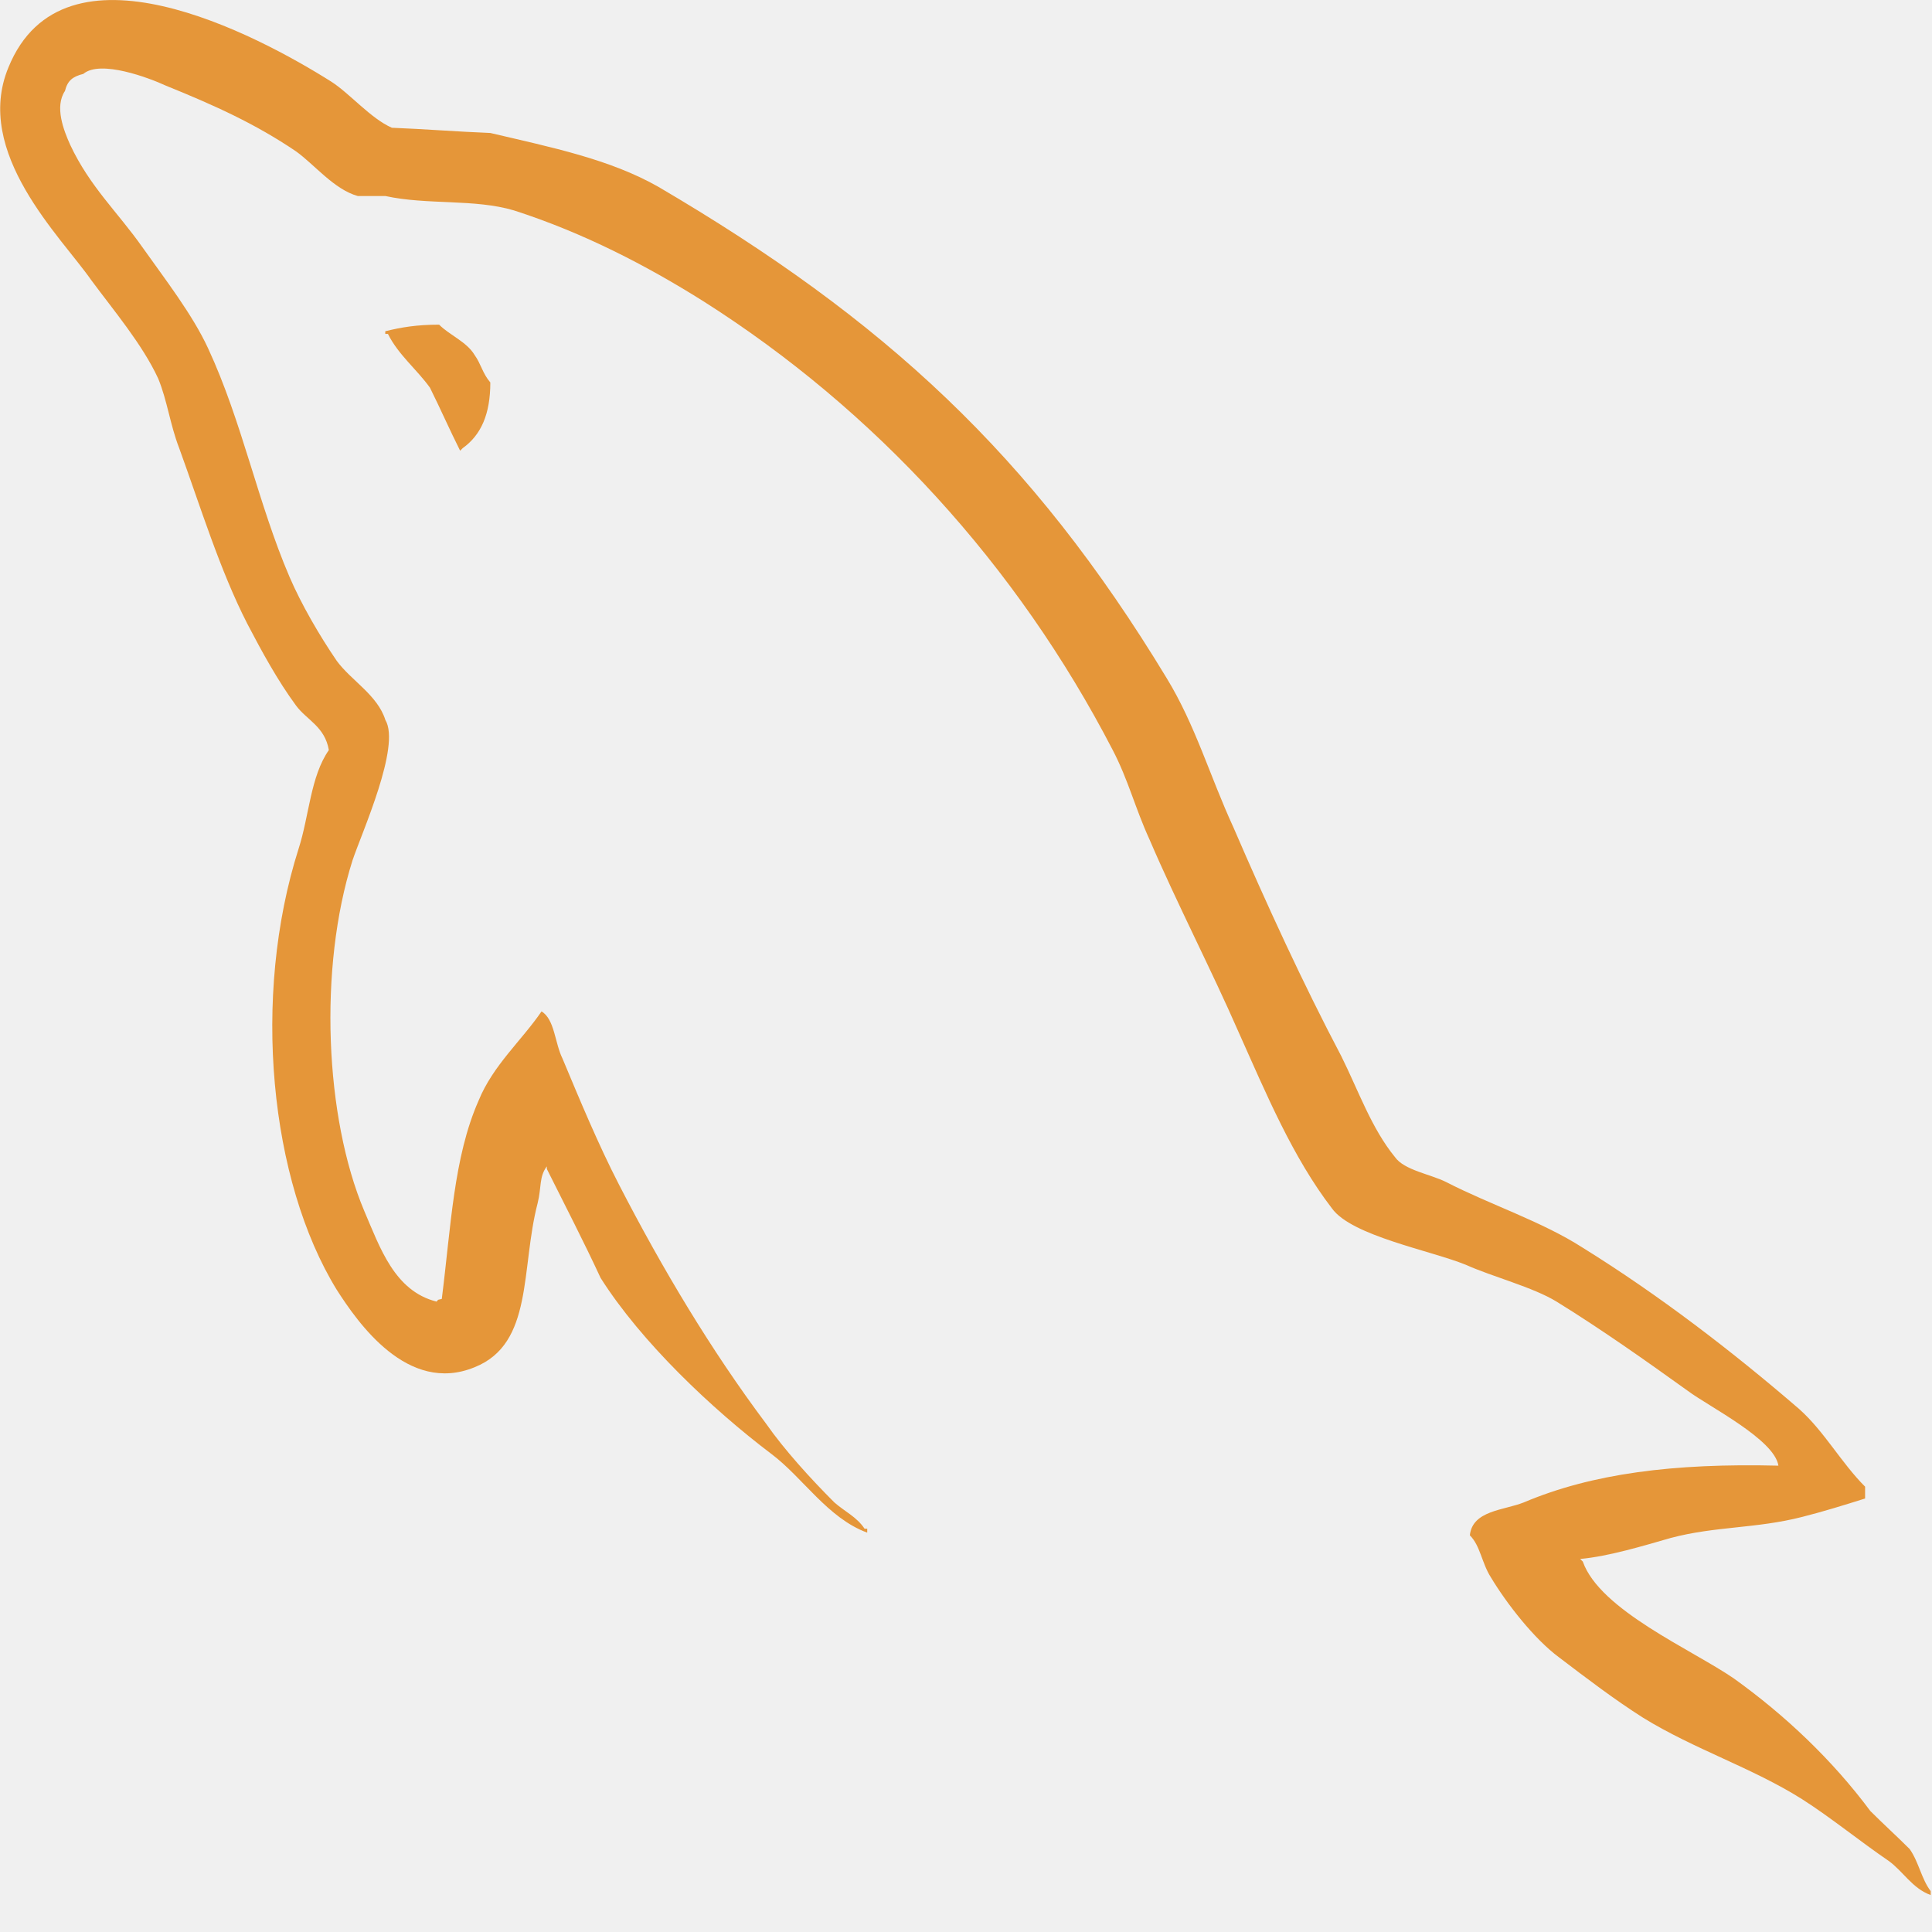
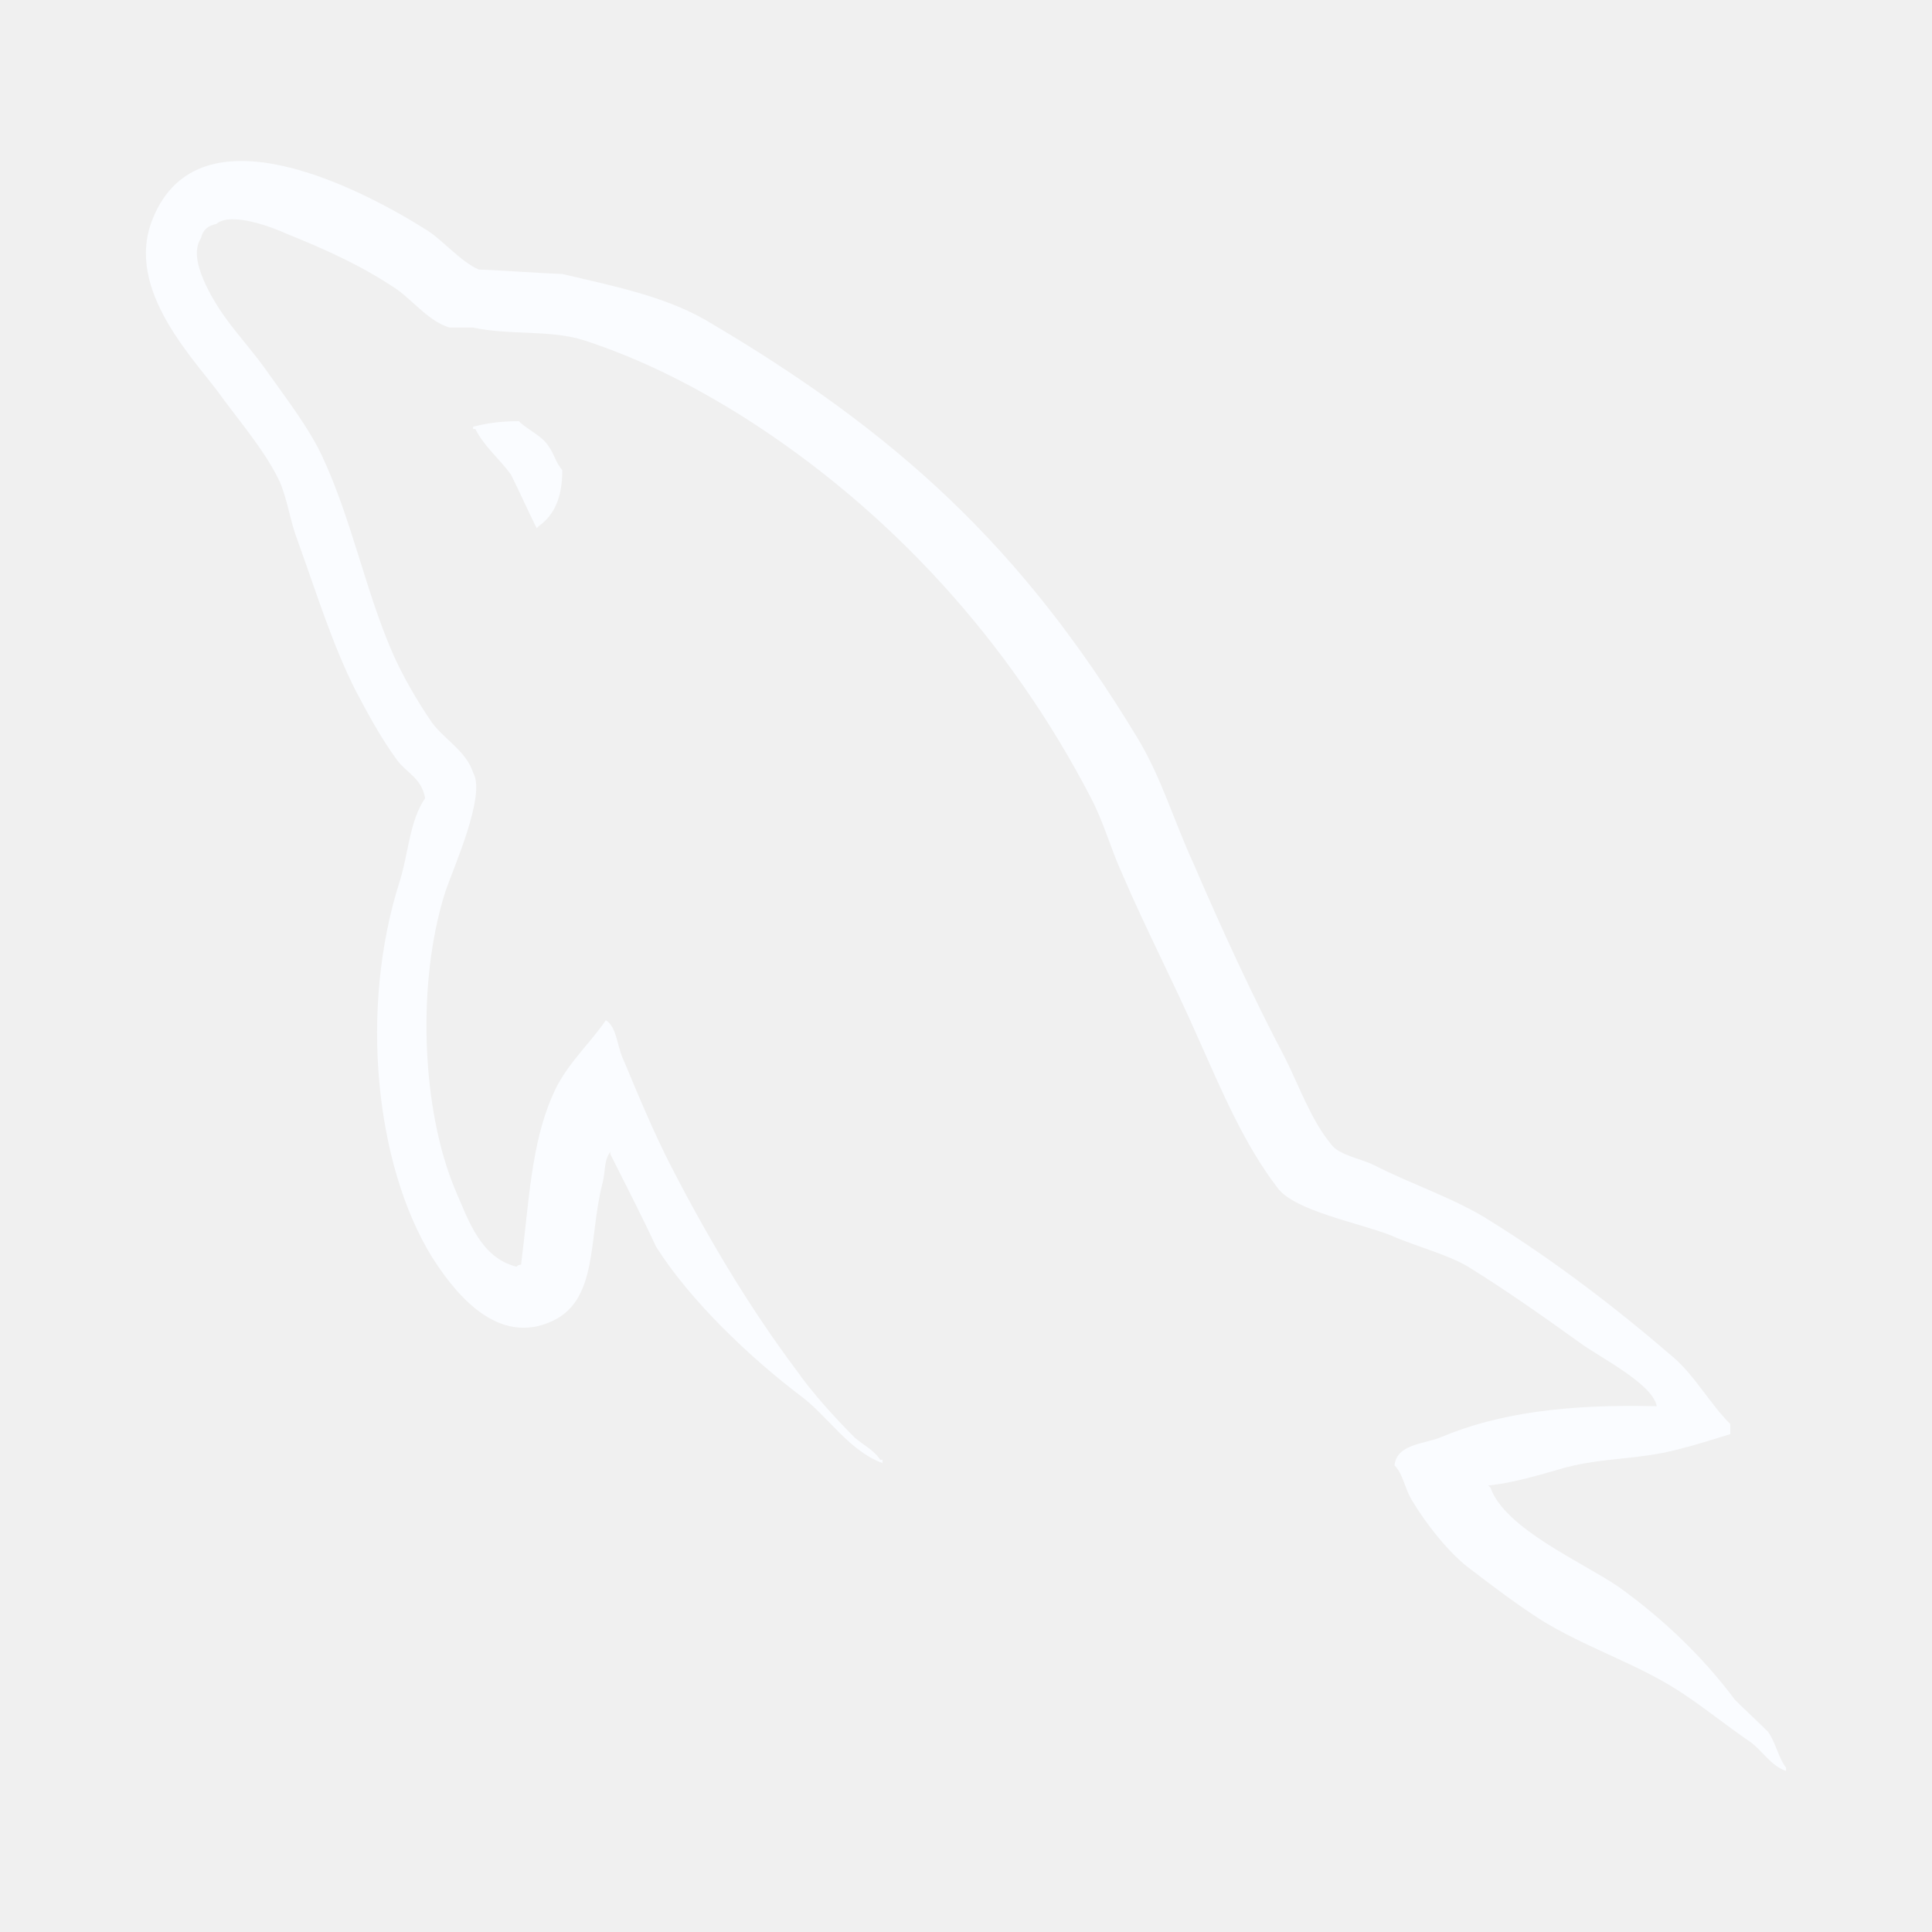
- <svg xmlns="http://www.w3.org/2000/svg" width="100%" height="100%" viewBox="0 0 24 24" fill="none">
-   <g clip-path="url(#clip0_817_123574)">
-     <path d="M22.092 18.207C20.787 18.175 19.776 18.305 18.928 18.664C18.683 18.762 18.292 18.762 18.259 19.072C18.39 19.203 18.406 19.415 18.52 19.594C18.716 19.92 19.058 20.36 19.368 20.589C19.711 20.85 20.053 21.111 20.412 21.339C21.048 21.731 21.766 21.959 22.386 22.35C22.745 22.579 23.103 22.872 23.462 23.117C23.642 23.247 23.756 23.459 23.984 23.541V23.492C23.87 23.345 23.837 23.133 23.723 22.97C23.56 22.807 23.397 22.66 23.234 22.497C22.761 21.861 22.174 21.306 21.538 20.85C21.016 20.491 19.874 20.002 19.662 19.398C19.662 19.398 19.645 19.382 19.629 19.366C19.988 19.333 20.412 19.203 20.755 19.105C21.309 18.958 21.815 18.99 22.386 18.844C22.647 18.778 22.908 18.697 23.169 18.615V18.468C22.875 18.175 22.663 17.783 22.353 17.506C21.521 16.788 20.608 16.087 19.662 15.5C19.156 15.174 18.504 14.962 17.965 14.684C17.77 14.586 17.444 14.537 17.329 14.374C17.036 14.016 16.873 13.543 16.661 13.118C16.188 12.221 15.731 11.226 15.323 10.28C15.03 9.644 14.85 9.008 14.491 8.421C12.811 5.648 10.985 3.968 8.179 2.321C7.576 1.978 6.858 1.832 6.091 1.652C5.684 1.636 5.276 1.603 4.868 1.587C4.607 1.473 4.346 1.163 4.118 1.016C3.188 0.429 0.79 -0.843 0.105 0.837C-0.335 1.897 0.758 2.941 1.133 3.479C1.41 3.854 1.769 4.278 1.965 4.702C2.079 4.979 2.112 5.273 2.226 5.567C2.487 6.284 2.731 7.084 3.074 7.752C3.253 8.095 3.449 8.454 3.677 8.764C3.808 8.943 4.036 9.025 4.085 9.318C3.857 9.644 3.841 10.134 3.71 10.541C3.123 12.384 3.351 14.668 4.183 16.022C4.444 16.429 5.064 17.327 5.896 16.984C6.63 16.691 6.466 15.761 6.679 14.945C6.728 14.749 6.695 14.619 6.793 14.489C6.793 14.505 6.793 14.521 6.793 14.521C7.021 14.978 7.249 15.418 7.461 15.875C7.967 16.674 8.848 17.506 9.582 18.061C9.973 18.354 10.283 18.86 10.773 19.039V18.99H10.74C10.642 18.843 10.495 18.778 10.365 18.664C10.071 18.37 9.745 18.012 9.517 17.686C8.832 16.772 8.228 15.761 7.69 14.717C7.429 14.211 7.2 13.657 6.988 13.151C6.891 12.955 6.891 12.662 6.727 12.564C6.483 12.923 6.124 13.233 5.945 13.673C5.635 14.374 5.602 15.239 5.488 16.136C5.423 16.152 5.455 16.136 5.423 16.169C4.901 16.038 4.721 15.5 4.525 15.043C4.036 13.885 3.955 12.026 4.379 10.688C4.493 10.346 4.982 9.269 4.787 8.943C4.689 8.633 4.362 8.454 4.183 8.209C3.971 7.899 3.743 7.508 3.596 7.165C3.204 6.252 3.009 5.24 2.585 4.327C2.389 3.903 2.046 3.463 1.769 3.071C1.459 2.631 1.117 2.321 0.872 1.799C0.791 1.619 0.676 1.326 0.807 1.13C0.839 1 0.904 0.951 1.035 0.918C1.247 0.739 1.851 0.967 2.063 1.065C2.666 1.309 3.172 1.538 3.677 1.88C3.906 2.044 4.15 2.353 4.444 2.435H4.787C5.308 2.549 5.896 2.468 6.385 2.614C7.249 2.892 8.032 3.299 8.734 3.74C10.87 5.094 12.632 7.018 13.823 9.318C14.018 9.693 14.1 10.036 14.279 10.427C14.622 11.226 15.046 12.042 15.388 12.825C15.731 13.591 16.057 14.374 16.546 15.011C16.791 15.353 17.77 15.533 18.21 15.712C18.536 15.859 19.042 15.989 19.336 16.169C19.89 16.511 20.445 16.903 20.967 17.278C21.228 17.473 22.043 17.881 22.092 18.207L22.092 18.207Z" fill="#E59639" />
-     <path d="M5.455 4.033C5.178 4.033 4.982 4.066 4.786 4.115C4.786 4.115 4.786 4.131 4.786 4.148H4.819C4.949 4.409 5.178 4.588 5.341 4.816C5.471 5.077 5.585 5.338 5.716 5.599C5.732 5.583 5.748 5.567 5.748 5.567C5.977 5.403 6.091 5.143 6.091 4.751C5.993 4.637 5.977 4.523 5.895 4.409C5.797 4.245 5.585 4.164 5.455 4.033Z" fill="#E59639" />
-   </g>
-   <defs>
-     <clipPath id="clip0_817_123574">
-       <rect width="24" height="24" fill="white" />
-     </clipPath>
-   </defs>
+ <svg xmlns="http://www.w3.org/2000/svg" width="24" height="24" viewBox="0 0 24 24" fill="none">
+   <path d="M20.58 17.469C19.471 17.441 18.612 17.552 17.891 17.857C17.683 17.94 17.351 17.94 17.323 18.203C17.434 18.314 17.448 18.494 17.545 18.646C17.711 18.924 18.002 19.298 18.266 19.492C18.556 19.714 18.848 19.935 19.152 20.129C19.693 20.462 20.303 20.656 20.829 20.988C21.134 21.182 21.439 21.432 21.744 21.64C21.896 21.75 21.993 21.931 22.187 22V21.958C22.09 21.834 22.062 21.654 21.965 21.515C21.827 21.376 21.688 21.252 21.55 21.113C21.148 20.573 20.649 20.102 20.109 19.714C19.665 19.409 18.695 18.993 18.515 18.48C18.515 18.48 18.501 18.466 18.487 18.453C18.792 18.425 19.152 18.314 19.443 18.231C19.915 18.106 20.344 18.134 20.829 18.009C21.051 17.954 21.273 17.884 21.494 17.815V17.69C21.245 17.441 21.065 17.108 20.801 16.873C20.095 16.263 19.319 15.667 18.515 15.168C18.085 14.891 17.531 14.711 17.074 14.476C16.908 14.392 16.63 14.351 16.533 14.212C16.284 13.907 16.145 13.506 15.965 13.145C15.563 12.383 15.175 11.538 14.829 10.734C14.58 10.194 14.427 9.653 14.122 9.154C12.695 6.799 11.143 5.371 8.759 3.972C8.247 3.681 7.637 3.556 6.986 3.404C6.639 3.39 6.293 3.362 5.946 3.348C5.725 3.251 5.503 2.988 5.309 2.863C4.519 2.364 2.482 1.283 1.9 2.711C1.526 3.611 2.454 4.498 2.773 4.956C3.009 5.274 3.314 5.635 3.48 5.995C3.577 6.23 3.605 6.48 3.702 6.729C3.923 7.339 4.131 8.018 4.422 8.586C4.575 8.877 4.741 9.182 4.935 9.445C5.046 9.598 5.24 9.667 5.281 9.916C5.087 10.194 5.074 10.609 4.963 10.956C4.464 12.522 4.658 14.462 5.364 15.612C5.586 15.958 6.113 16.72 6.819 16.429C7.443 16.18 7.304 15.39 7.485 14.697C7.526 14.531 7.499 14.42 7.582 14.309C7.582 14.323 7.582 14.337 7.582 14.337C7.776 14.725 7.97 15.099 8.15 15.487C8.579 16.166 9.328 16.873 9.951 17.344C10.284 17.593 10.547 18.023 10.963 18.175V18.134H10.935C10.852 18.009 10.727 17.954 10.616 17.857C10.367 17.607 10.09 17.302 9.896 17.025C9.314 16.249 8.801 15.39 8.344 14.503C8.122 14.074 7.928 13.602 7.748 13.173C7.665 13.007 7.665 12.757 7.526 12.674C7.318 12.979 7.014 13.242 6.861 13.616C6.598 14.212 6.57 14.947 6.473 15.709C6.418 15.723 6.445 15.709 6.418 15.736C5.974 15.626 5.822 15.168 5.655 14.78C5.24 13.796 5.17 12.217 5.531 11.081C5.628 10.79 6.043 9.875 5.877 9.598C5.794 9.334 5.517 9.182 5.364 8.974C5.184 8.711 4.99 8.378 4.866 8.087C4.533 7.311 4.367 6.452 4.006 5.676C3.84 5.316 3.549 4.942 3.314 4.609C3.05 4.235 2.759 3.972 2.551 3.528C2.482 3.376 2.385 3.126 2.496 2.96C2.524 2.849 2.579 2.808 2.69 2.78C2.87 2.628 3.383 2.822 3.563 2.905C4.076 3.112 4.505 3.307 4.935 3.598C5.129 3.736 5.337 3.999 5.586 4.069H5.877C6.321 4.166 6.819 4.096 7.235 4.221C7.97 4.457 8.635 4.803 9.231 5.177C11.046 6.327 12.543 7.963 13.554 9.916C13.72 10.235 13.79 10.526 13.942 10.859C14.233 11.538 14.593 12.231 14.884 12.896C15.175 13.547 15.453 14.212 15.868 14.753C16.076 15.044 16.907 15.196 17.282 15.348C17.559 15.473 17.988 15.584 18.238 15.736C18.709 16.027 19.18 16.36 19.624 16.679C19.845 16.845 20.538 17.192 20.58 17.469L20.58 17.469Z" fill="#FAFCFF" />
+   <path d="M6.445 5.232C6.209 5.232 6.043 5.259 5.877 5.301C5.877 5.301 5.877 5.315 5.877 5.329H5.905C6.016 5.55 6.209 5.703 6.348 5.897C6.459 6.119 6.556 6.34 6.667 6.562C6.681 6.548 6.694 6.534 6.694 6.534C6.889 6.396 6.985 6.174 6.985 5.841C6.902 5.744 6.888 5.647 6.819 5.55C6.736 5.412 6.556 5.343 6.445 5.232Z" fill="#FAFCFF" />
</svg>
